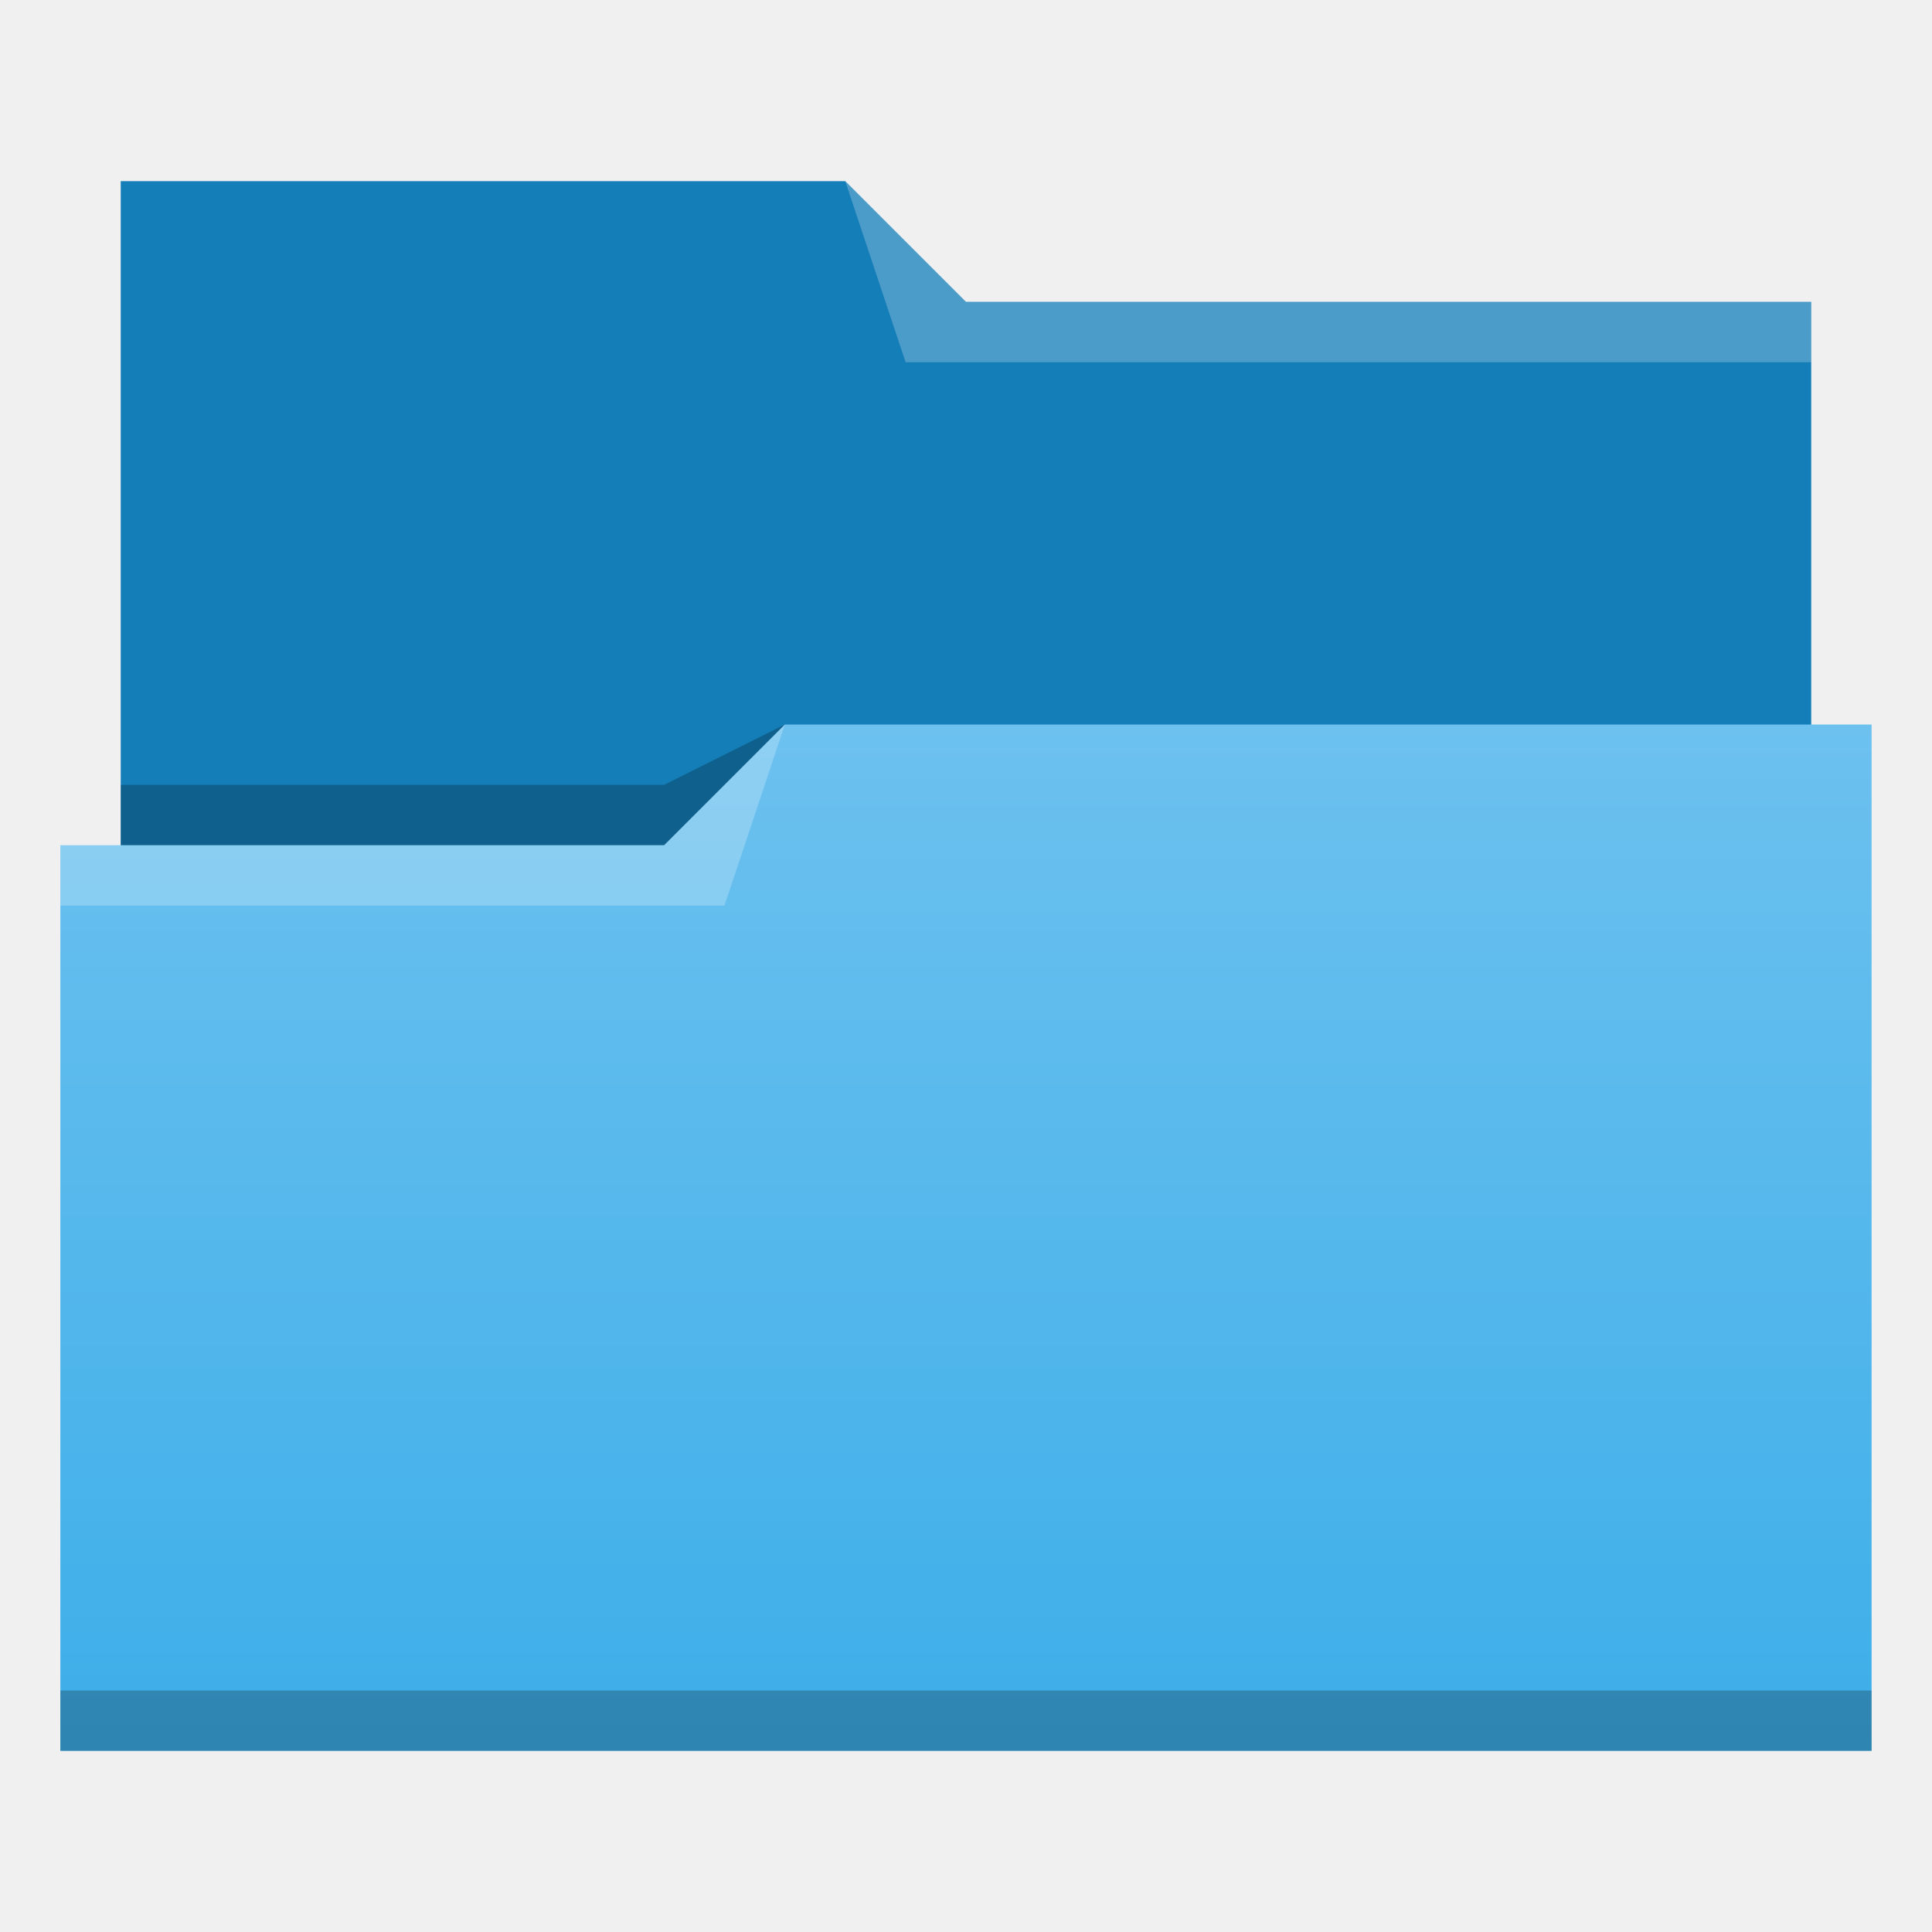
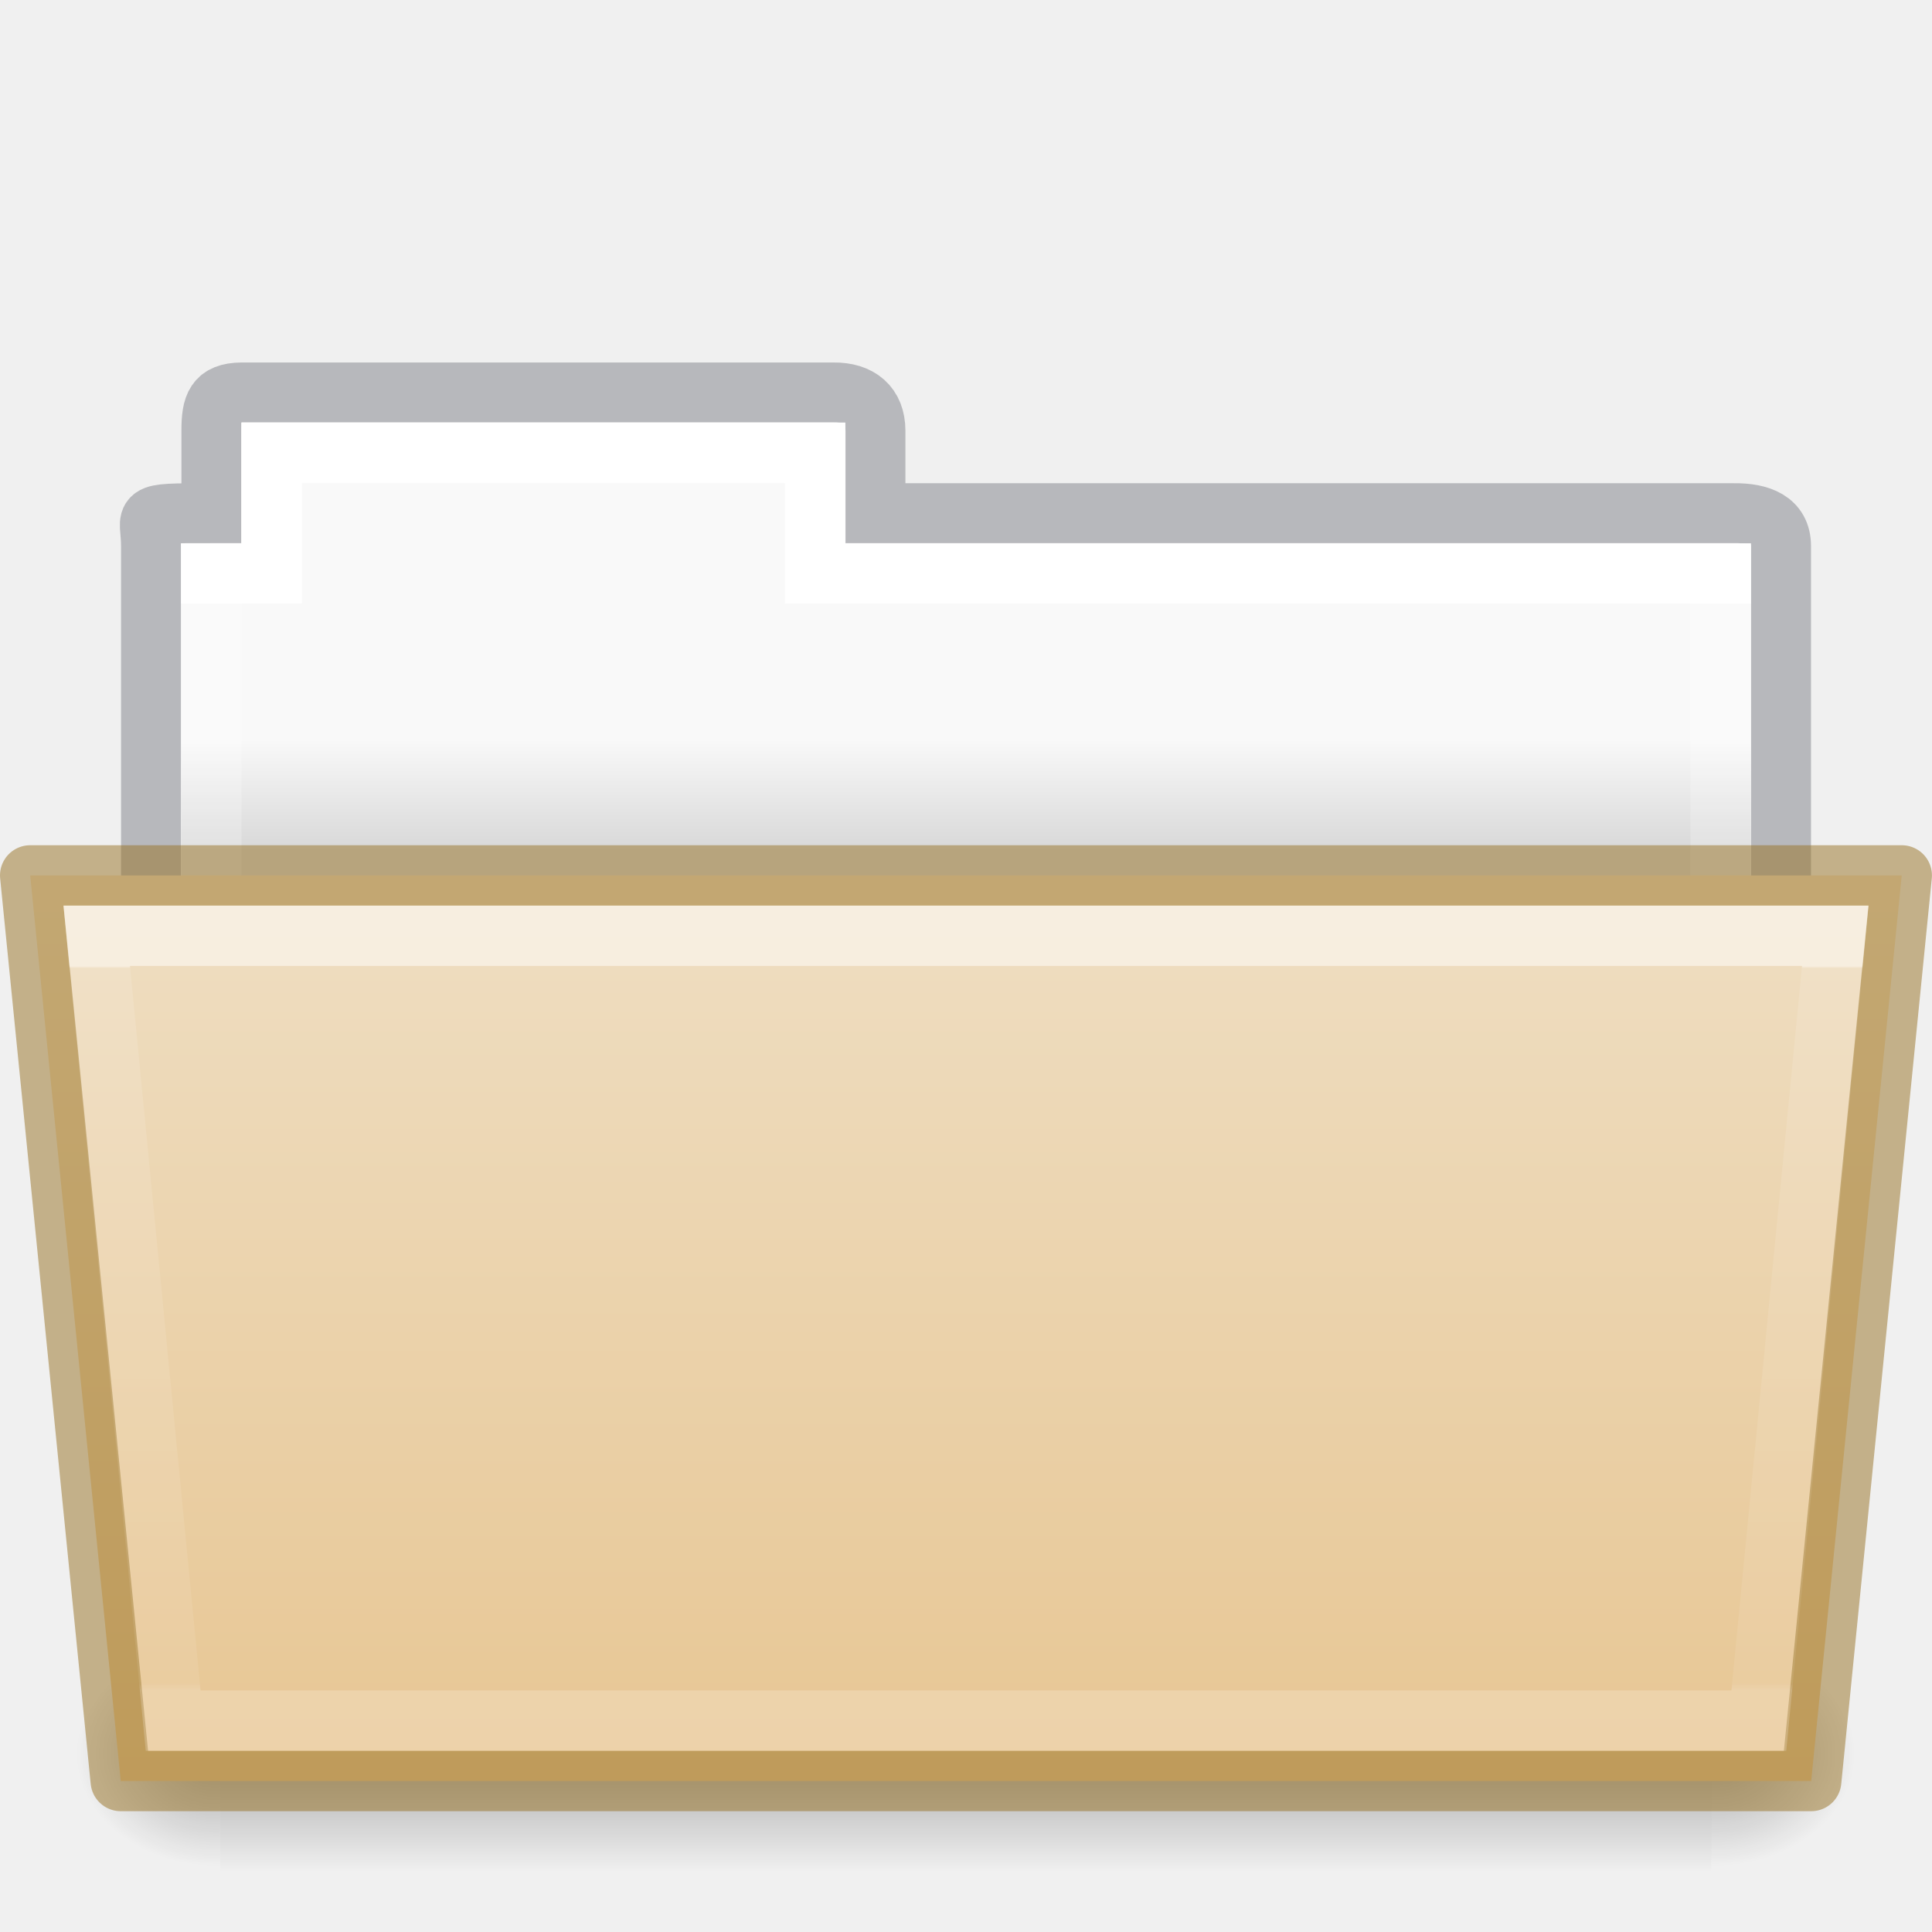
- <svg xmlns="http://www.w3.org/2000/svg" xmlns:xlink="http://www.w3.org/1999/xlink" width="32" version="1.1" height="32" viewBox="0 0 32 32">
-   <defs id="defs5455">
-     <linearGradient id="linearGradient4172-5">
-       <stop style="stop-color:#3daee9" id="stop4174-6" />
-       <stop offset="1" style="stop-color:#6cc1ef" id="stop4176-6" />
+ <svg xmlns="http://www.w3.org/2000/svg" xmlns:xlink="http://www.w3.org/1999/xlink" height="32" id="svg11300" style="display:inline;enable-background:new" version="1.0" viewBox="0 0 32.001 32" width="32.001">
+   <defs id="defs3">
+     <linearGradient id="linearGradient4712">
+       <stop id="stop4708" offset="0" style="stop-color:#000000;stop-opacity:1;" />
+       <stop id="stop4710" offset="1" style="stop-color:#000000;stop-opacity:0;" />
    </linearGradient>
-     <linearGradient id="linearGradient4342" xlink:href="#linearGradient4172-5" y1="29" y2="12" gradientUnits="userSpaceOnUse" x2="0" gradientTransform="matrix(1 0 0 1 384.5714 515.798)" />
+     <linearGradient gradientTransform="matrix(0.8918614,0,0,0.8679271,3.121219,9.57503)" gradientUnits="userSpaceOnUse" xlink:href="#34542" id="linearGradient8576" x1="27.335" x2="27.335" y1="7.403" y2="21.229" />
+     <linearGradient id="34542">
+       <stop id="stop3456-4-9-38-1-8" offset="0" style="stop-color:#ffffff;stop-opacity:1" />
+       <stop id="stop3458-39-80-3-5-5" offset="0.003" style="stop-color:#ffffff;stop-opacity:0.235" />
+       <stop id="stop3460-7-0-2-4-2" offset="0.99" style="stop-color:#ffffff;stop-opacity:0.157" />
+       <stop id="stop3462-0-9-8-7-2" offset="1" style="stop-color:#ffffff;stop-opacity:0.392" />
+     </linearGradient>
+     <linearGradient gradientTransform="matrix(0.05114282,0,0,0.01591575,-2.489388,21.29927)" gradientUnits="userSpaceOnUse" xlink:href="#50485" id="linearGradient16107" x1="302.857" x2="302.857" y1="366.648" y2="609.505" />
+     <linearGradient id="50485">
+       <stop id="stop2667-18" offset="0" style="stop-color:#000000;stop-opacity:0" />
+       <stop id="stop2669-9" offset="0.5" style="stop-color:#000000;stop-opacity:1" />
+       <stop id="stop2671-33" offset="1" style="stop-color:#000000;stop-opacity:0" />
+     </linearGradient>
+     <radialGradient cx="605.714" cy="486.648" fx="605.714" fy="486.648" gradientTransform="matrix(0.01983573,0,0,0.01591575,16.38822,21.29927)" gradientUnits="userSpaceOnUse" xlink:href="#linearGradient4712" id="radialGradient16109" r="117.143" />
+     <radialGradient cx="605.714" cy="486.648" fx="605.714" fy="486.648" gradientTransform="matrix(-0.01983573,0,0,0.01591575,15.60196,21.29927)" gradientUnits="userSpaceOnUse" xlink:href="#linearGradient4712" id="radialGradient16111" r="117.143" />
+     <linearGradient gradientTransform="matrix(0.6190476,0,0,0.6190476,-30.39142,1.42857)" gradientUnits="userSpaceOnUse" xlink:href="#46464" id="linearGradient8580" x1="62.989" x2="62.989" y1="17.47" y2="20.47" />
+     <linearGradient id="46464">
+       <stop id="stop4648-8-0-3-6" offset="0" style="stop-color:#f9f9f9;stop-opacity:1" />
+       <stop id="stop4650-1-7-3-4" offset="1" style="stop-color:#d8d8d8;stop-opacity:1" />
+     </linearGradient>
+     <linearGradient id="linearGradient4632-0-6-4-4-4">
+       <stop offset="0" style="stop-color:#efdfc4;stop-opacity:1" id="stop4634-4-4-7-4" />
+       <stop offset="1" style="stop-color:#e7c591;stop-opacity:1" id="stop4636-3-1-5-9" />
+     </linearGradient>
+     <linearGradient y2="132.016" x2="21.6" y1="99.792" x1="21.6" gradientTransform="matrix(0.5041322,0,0,0.4933339,13.46318,-35.11426)" gradientUnits="userSpaceOnUse" id="linearGradient1048" xlink:href="#linearGradient4632-0-6-4-4-4" />
+     <linearGradient gradientTransform="matrix(0.5438356,0,0,0.6146641,3.268879,5.091139)" gradientUnits="userSpaceOnUse" xlink:href="#linearGradient4325" id="linearGradient5903" y2="34.017" x2="21.571" y1="7.986" x1="21.571" />
+     <linearGradient id="linearGradient4325">
+       <stop offset="0" style="stop-color:#ffffff;stop-opacity:1" id="stop4327" />
+       <stop offset="0" style="stop-color:#ffffff;stop-opacity:0.235" id="stop4329" />
+       <stop offset="0.99" style="stop-color:#ffffff;stop-opacity:0.157" id="stop4331" />
+       <stop offset="1" style="stop-color:#ffffff;stop-opacity:0.392" id="stop4333" />
+     </linearGradient>
  </defs>
-   <g id="layer1" transform="matrix(1 0 0 1 -384.5714 -515.798)">
-     <path style="fill:#147eb8;fill-rule:evenodd" id="path4308" d="m 386.571,518.798 0,13 0,1 28,0 0,-12 -14,0 -2,-2 z" />
-     <path style="fill-opacity:0.235;fill-rule:evenodd" id="path4306" d="m 397.571,527.798 -2,1 -9,0 0,1 7,0 3,0 z" />
-     <path style="fill:url(#linearGradient4342)" id="rect4294" d="m 397.571,527.798 -2,2 -9,0 -1,0 0,15 11,0 1,0 18,0 0,-17 z" />
-     <path style="fill:#ffffff;fill-opacity:0.235;fill-rule:evenodd" id="path4304" d="m 397.571,527.798 -2,2 -10,0 0,1 11,0 z" />
-     <path style="fill:#ffffff;fill-opacity:0.235;fill-rule:evenodd" id="path4310" d="m 398.571,518.798 1,3 15,0 0,-1 -14,0 z" />
-     <rect width="30" x="385.571" y="543.798" height="1" style="fill-opacity:0.235" id="rect4292" />
-   </g>
+   <path style="color:#000000;display:inline;overflow:visible;visibility:visible;opacity:0.5;fill:none;stroke:#7e8087;stroke-width:0.992;stroke-linecap:square;stroke-linejoin:miter;stroke-miterlimit:4;stroke-dasharray:none;stroke-dashoffset:0;stroke-opacity:1;marker:none;enable-background:accumulate;font-variant-east_asian:normal;vector-effect:none;fill-opacity:1" id="use8307" d="m 4.001,6.5 c -0.433,0.005 -0.5,0.217 -0.5,0.635 V 8.5 c -1.246,0 -1,-0.002 -1,0.544 V 16.5 h 27 l 9e-5,-7.456 C 29.501,8.626 29.153,8.495 28.719,8.5 H 14.501 V 7.135 c 0,-0.418 -0.264,-0.64 -0.698,-0.635 z" />
+   <path style="color:#000000;display:inline;overflow:visible;visibility:visible;fill:url(#linearGradient8580);fill-opacity:1;fill-rule:nonzero;stroke:none;stroke-width:1;marker:none;enable-background:accumulate" id="use8309" d="m 4.001,7 v 2 h -1 l -9e-5,7 h 26 l 9e-5,-7 h -15 V 7 Z" />
+   <path d="m 4.5,7.5 v 2 h -1 v 8 H 28.5 v -8 h -15 v -2 z" id="rect3409" style="color:#000000;display:inline;overflow:visible;visibility:visible;fill:none;stroke:url(#linearGradient5903);stroke-width:1;stroke-linecap:round;stroke-linejoin:miter;stroke-miterlimit:4;stroke-dasharray:none;stroke-dashoffset:0;stroke-opacity:1;marker:none;enable-background:accumulate" />
+   <rect y="27.135" x="3.648" width="24.695" style="display:inline;overflow:visible;visibility:visible;opacity:0.3;fill:url(#linearGradient16107);fill-opacity:1;fill-rule:nonzero;stroke:none;stroke-width:1;marker:none" id="rect16101" height="3.865" />
+   <path style="display:inline;overflow:visible;visibility:visible;opacity:0.3;fill:url(#radialGradient16109);fill-opacity:1;fill-rule:nonzero;stroke:none;stroke-width:1;marker:none" id="path16103" d="m 28.342,27.135 c 0,0 0,3.865 0,3.865 1.021,0.007 2.469,-0.866 2.469,-1.933 0,-1.067 -1.14,-1.932 -2.469,-1.932 z" />
+   <path style="display:inline;overflow:visible;visibility:visible;opacity:0.3;fill:url(#radialGradient16111);fill-opacity:1;fill-rule:nonzero;stroke:none;stroke-width:1;marker:none" id="path16105" d="m 3.648,27.135 c 0,0 0,3.865 0,3.865 -1.021,0.007 -2.469,-0.866 -2.469,-1.933 0,-1.067 1.14,-1.932 2.469,-1.932 z" />
+   <path style="color:#000000;display:inline;overflow:visible;visibility:visible;fill:url(#linearGradient1048);fill-opacity:1;fill-rule:nonzero;stroke:#987124;stroke-width:1;marker:none;enable-background:accumulate;font-variant-east_asian:normal;opacity:1;vector-effect:none;stroke-linecap:butt;stroke-linejoin:round;stroke-miterlimit:4;stroke-dasharray:none;stroke-dashoffset:0;stroke-opacity:0.498" id="use8315" d="m 0.5,14.5 1.5,15 h 28 l 1.5,-15 z" />
+   <path style="color:#000000;display:inline;overflow:visible;visibility:visible;opacity:0.5;fill:none;stroke:url(#linearGradient8576);stroke-width:1;stroke-linecap:round;stroke-linejoin:miter;stroke-miterlimit:4;stroke-dasharray:none;stroke-dashoffset:0;stroke-opacity:1;marker:none;enable-background:accumulate" id="use8572" d="m 1.602,15.5 1.266,13 h 26.265 l 1.266,-13 z" />
</svg>
